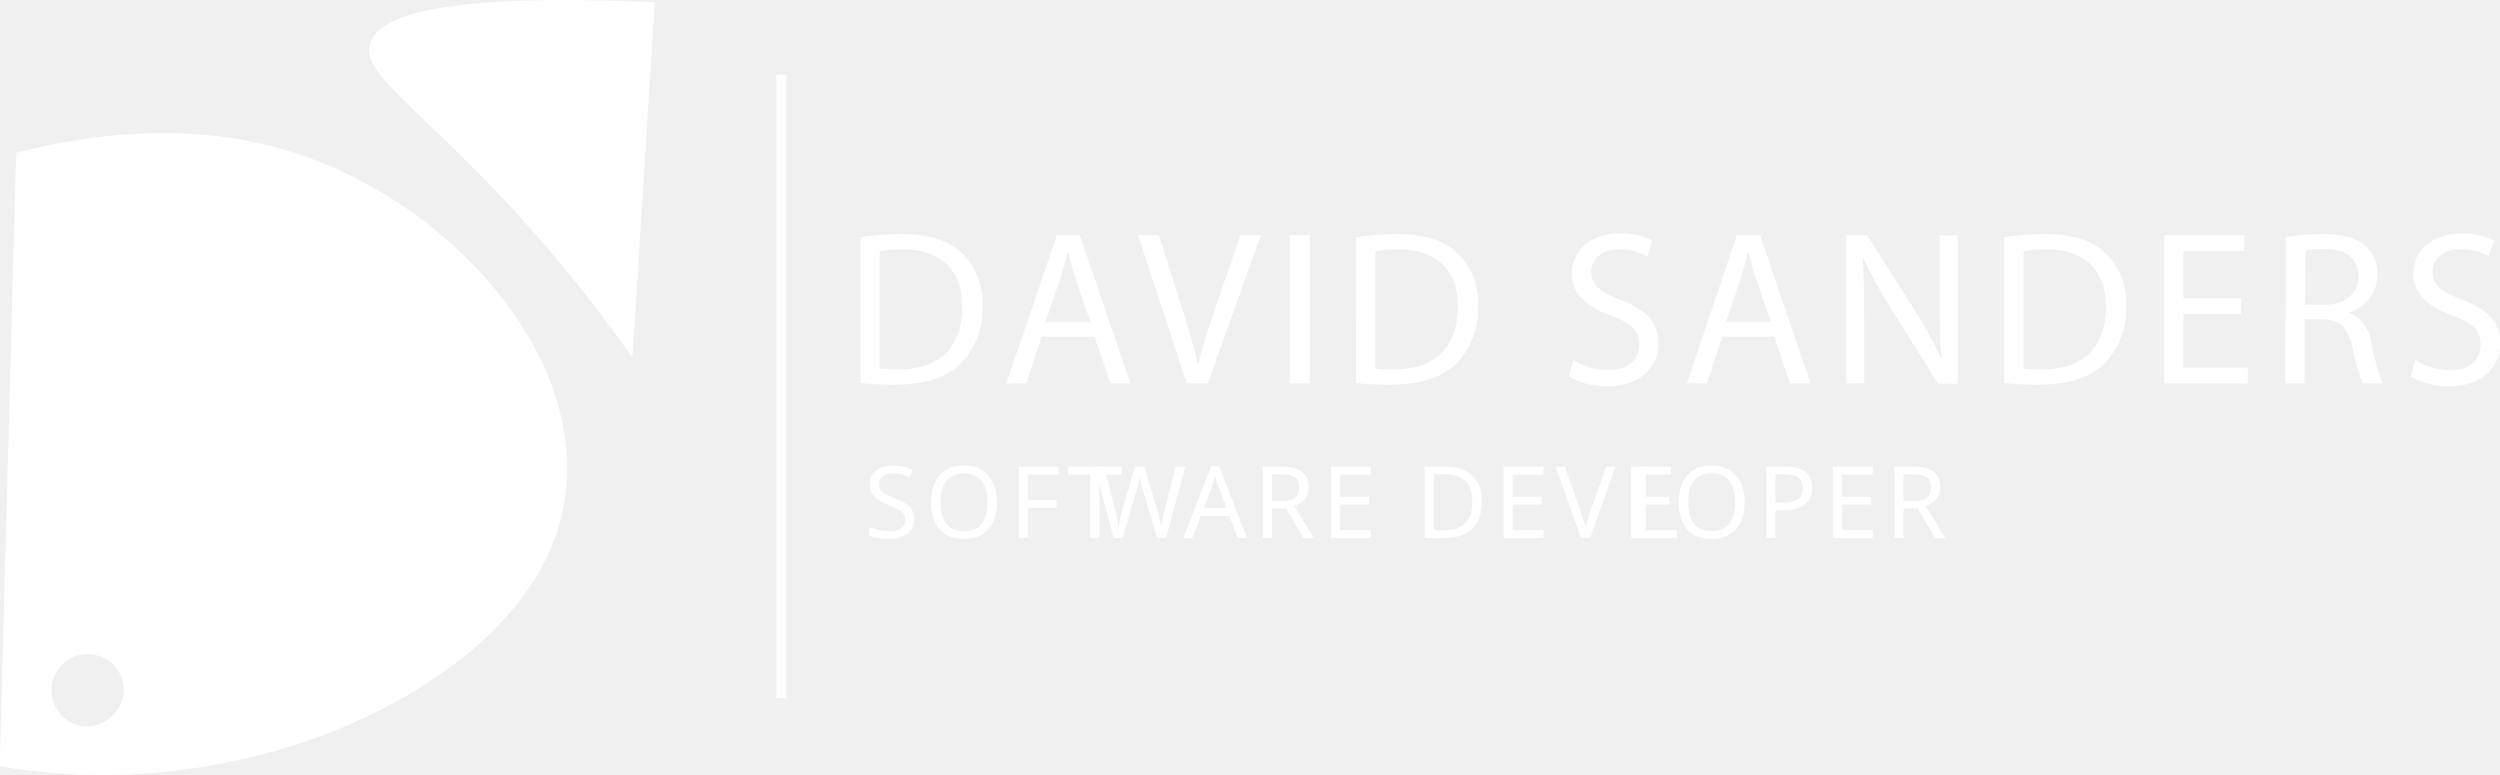
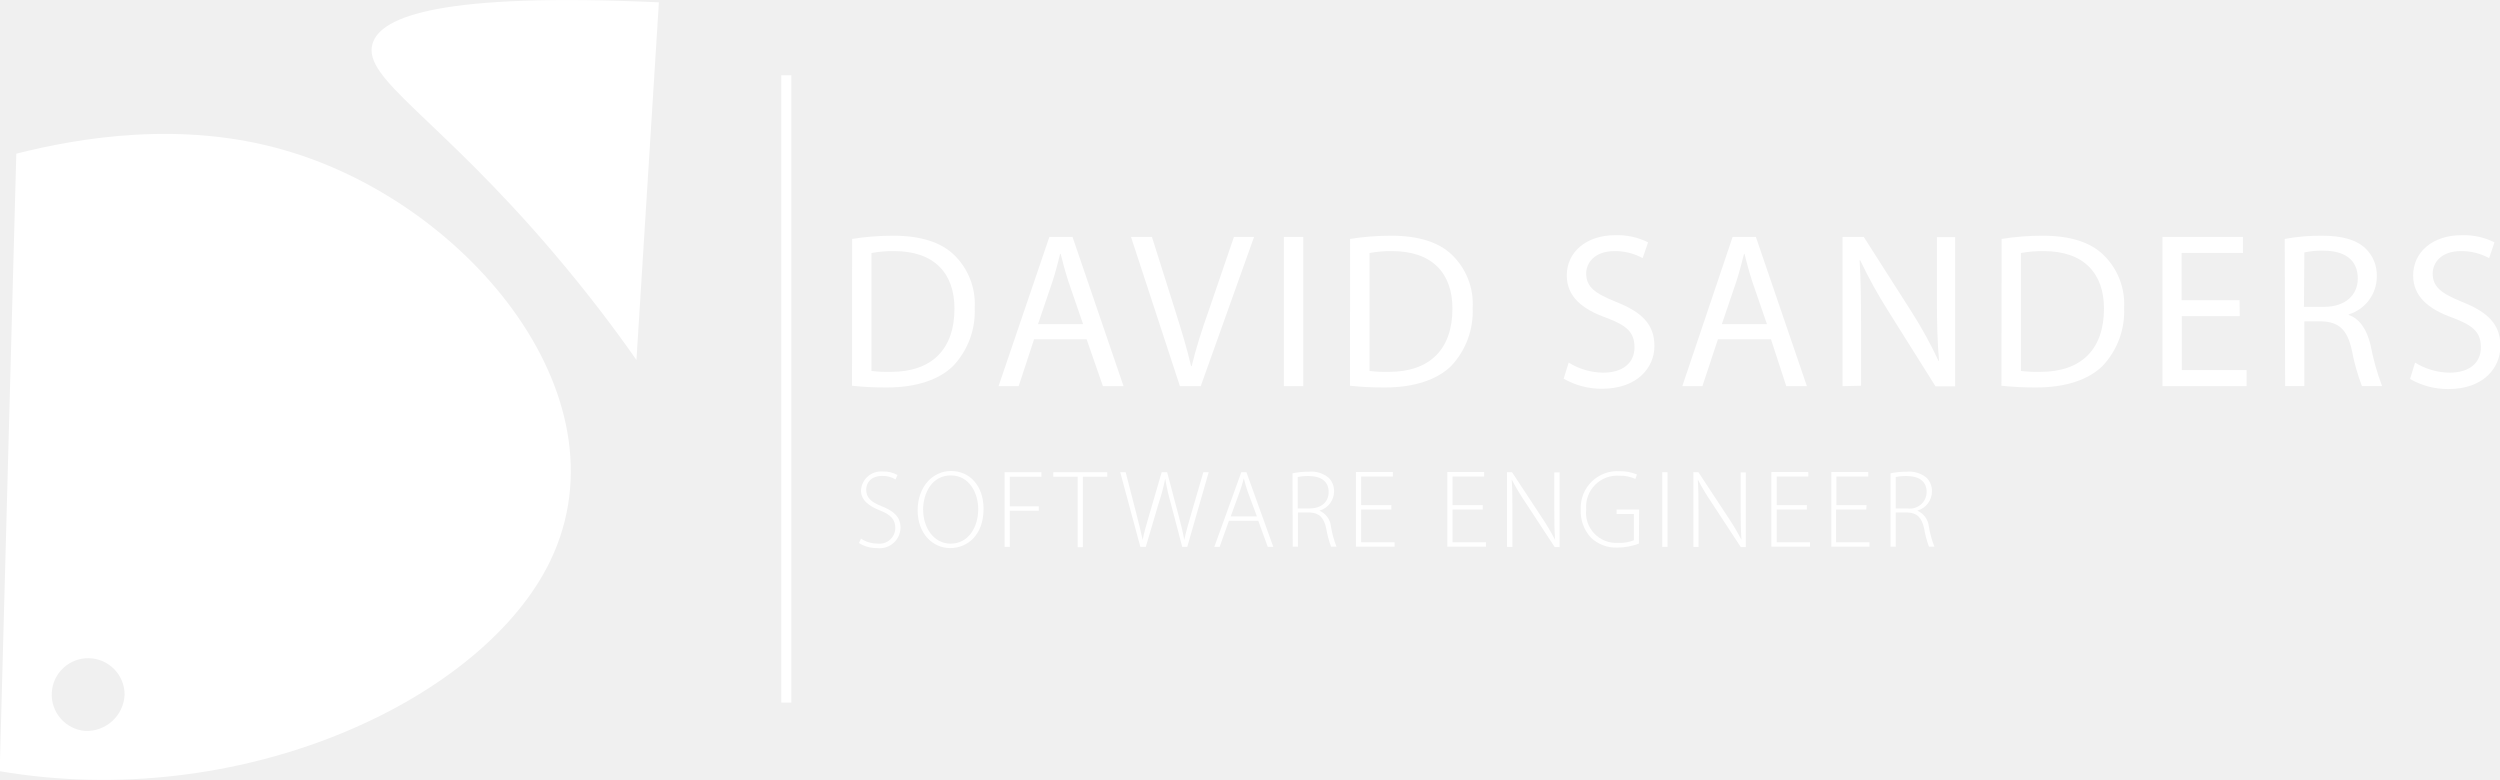
- <svg xmlns="http://www.w3.org/2000/svg" id="Logo" viewBox="0 0 249.99 77.48">
+ <svg xmlns="http://www.w3.org/2000/svg" id="Logo" viewBox="0 0 248.41 77.48">
  <defs>
-     <style>.cls-1,.cls-3,.cls-6{fill:#fff;}.cls-2{fill:none;}.cls-2,.cls-6{stroke:#fff;stroke-miterlimit:10;}.cls-3{font-size:10px;font-family:Calibri-Light, Calibri;font-weight:300;letter-spacing:0.06em;}.cls-4{letter-spacing:0.02em;}.cls-5{letter-spacing:0.04em;}</style>
+     <style>.cls-1,.cls-3{fill:#fff;}.cls-2{fill:none;}.cls-2,.cls-3{stroke:#fff;stroke-miterlimit:10;}</style>
  </defs>
  <path class="cls-1" d="M189.59,329.89" transform="translate(-284.03 -271.37)" />
-   <path class="cls-1" d="M370.1,295.09a25.76,25.76,0,0,1,4.07-.32c2.75,0,4.72.65,6,1.86a6.77,6.77,0,0,1,2.1,5.31,7.91,7.91,0,0,1-2.13,5.77c-1.4,1.38-3.69,2.13-6.57,2.13a31.34,31.34,0,0,1-3.48-.16ZM372,308.21a13.56,13.56,0,0,0,1.93.09c4.1,0,6.32-2.28,6.32-6.29,0-3.5-2-5.71-6-5.71a11.87,11.87,0,0,0-2.25.19Z" transform="translate(-284.03 -271.37)" />
-   <path class="cls-1" d="M388.19,305.05l-1.53,4.66h-2l5.05-14.83H392l5.07,14.83h-2l-1.59-4.66Zm4.87-1.49-1.47-4.27c-.32-1-.54-1.86-.76-2.71h-.05c-.21.87-.45,1.77-.74,2.68l-1.46,4.3Z" transform="translate(-284.03 -271.37)" />
-   <path class="cls-1" d="M402.7,309.71l-4.86-14.83h2.08l2.31,7.32c.63,2,1.18,3.8,1.58,5.53h.05c.42-1.72,1-3.58,1.69-5.51l2.51-7.34h2.05l-5.3,14.83Z" transform="translate(-284.03 -271.37)" />
-   <path class="cls-1" d="M415,294.88v14.83H413V294.88Z" transform="translate(-284.03 -271.37)" />
-   <path class="cls-1" d="M419.64,295.09a25.9,25.9,0,0,1,4.08-.32c2.74,0,4.71.65,6,1.86a6.8,6.8,0,0,1,2.1,5.31,7.88,7.88,0,0,1-2.14,5.77c-1.4,1.38-3.69,2.13-6.56,2.13a31.53,31.53,0,0,1-3.49-.16Zm1.93,13.12a13.34,13.34,0,0,0,1.92.09c4.11,0,6.32-2.28,6.32-6.29,0-3.5-2-5.71-6-5.71a11.75,11.75,0,0,0-2.24.19Z" transform="translate(-284.03 -271.37)" />
-   <path class="cls-1" d="M441.39,307.38a6.66,6.66,0,0,0,3.43,1c2,0,3.11-1,3.11-2.52s-.81-2.19-2.81-2.94c-2.42-.86-3.92-2.13-3.92-4.21,0-2.3,1.92-4,4.81-4a6.78,6.78,0,0,1,3.27.72l-.53,1.57a5.68,5.68,0,0,0-2.8-.7c-2,0-2.81,1.2-2.81,2.21,0,1.38.9,2.06,2.95,2.85,2.51,1,3.78,2.19,3.78,4.37s-1.68,4.28-5.19,4.28a7.65,7.65,0,0,1-3.79-1Z" transform="translate(-284.03 -271.37)" />
-   <path class="cls-1" d="M456.24,305.05l-1.53,4.66h-2l5-14.83h2.31l5.06,14.83h-2.05l-1.58-4.66Zm4.87-1.49-1.47-4.27c-.32-1-.55-1.86-.76-2.71h-.06c-.21.87-.44,1.77-.73,2.68l-1.46,4.3Z" transform="translate(-284.03 -271.37)" />
-   <path class="cls-1" d="M468.64,309.71V294.88h2.1l4.75,7.5a41.93,41.93,0,0,1,2.65,4.83l.05,0c-.18-2-.21-3.78-.21-6.08v-6.22h1.8v14.83h-1.94l-4.72-7.51a48.72,48.72,0,0,1-2.75-5l-.07,0c.11,1.88.14,3.67.14,6.12v6.34Z" transform="translate(-284.03 -271.37)" />
-   <path class="cls-1" d="M484.46,295.09a25.66,25.66,0,0,1,4.07-.32c2.74,0,4.71.65,6,1.86a6.8,6.8,0,0,1,2.1,5.31,7.88,7.88,0,0,1-2.14,5.77c-1.4,1.38-3.69,2.13-6.56,2.13a31.34,31.34,0,0,1-3.48-.16Zm1.92,13.12a13.34,13.34,0,0,0,1.92.09c4.11,0,6.32-2.28,6.32-6.29,0-3.5-2-5.71-6-5.71a11.75,11.75,0,0,0-2.24.19Z" transform="translate(-284.03 -271.37)" />
-   <path class="cls-1" d="M508.12,302.76h-5.75v5.36h6.43v1.59h-8.35V294.88h8v1.6h-6.09v4.7h5.75Z" transform="translate(-284.03 -271.37)" />
-   <path class="cls-1" d="M512.61,295.09a20,20,0,0,1,3.69-.32c2,0,3.37.39,4.29,1.22a3.69,3.69,0,0,1,1.17,2.82,3.93,3.93,0,0,1-2.8,3.78v.05a3.78,3.78,0,0,1,2.18,3,25,25,0,0,0,1.14,4.07h-2a19.2,19.2,0,0,1-1-3.55c-.44-2-1.24-2.82-3-2.87h-1.81v6.42h-1.92Zm1.92,6.75h2c2,0,3.34-1.12,3.34-2.82,0-1.92-1.39-2.76-3.41-2.76a8.73,8.73,0,0,0-1.89.16Z" transform="translate(-284.03 -271.37)" />
-   <path class="cls-1" d="M525.54,307.38a6.66,6.66,0,0,0,3.43,1c1.95,0,3.11-1,3.11-2.52s-.81-2.19-2.81-2.94c-2.42-.86-3.92-2.13-3.92-4.21,0-2.3,1.92-4,4.81-4a6.78,6.78,0,0,1,3.27.72l-.54,1.57a5.62,5.62,0,0,0-2.8-.7c-2,0-2.8,1.2-2.8,2.21,0,1.38.9,2.06,3,2.85,2.51,1,3.78,2.19,3.78,4.37s-1.68,4.28-5.19,4.28a7.65,7.65,0,0,1-3.79-1Z" transform="translate(-284.03 -271.37)" />
+   <path class="cls-1" d="M368.7,295.11a25.8,25.8,0,0,1,4.08-.32c2.74,0,4.71.65,6,1.86a6.77,6.77,0,0,1,2.1,5.31,7.88,7.88,0,0,1-2.14,5.77c-1.4,1.38-3.69,2.14-6.56,2.14a31.14,31.14,0,0,1-3.49-.17Zm1.92,13.12a13.56,13.56,0,0,0,1.93.09c4.11,0,6.32-2.28,6.32-6.29,0-3.5-2-5.71-6-5.71a11.87,11.87,0,0,0-2.25.19Z" transform="translate(-284.03 -271.37)" />
+   <path class="cls-1" d="M386.78,305.08l-1.53,4.66h-2l5.05-14.83h2.3l5.07,14.83h-2.05L392,305.08Zm4.87-1.5-1.47-4.27c-.32-1-.54-1.85-.76-2.71h-.05c-.22.87-.45,1.78-.74,2.68l-1.46,4.3Z" transform="translate(-284.03 -271.37)" />
+   <path class="cls-1" d="M401.27,309.74l-4.86-14.83h2.08l2.31,7.31c.63,2,1.18,3.8,1.58,5.53h.06c.41-1.71,1-3.58,1.69-5.51l2.51-7.33h2l-5.3,14.83Z" transform="translate(-284.03 -271.37)" />
+   <path class="cls-1" d="M413.53,294.91v14.83H411.6V294.91Z" transform="translate(-284.03 -271.37)" />
+   <path class="cls-1" d="M418.18,295.11a25.9,25.9,0,0,1,4.08-.32c2.74,0,4.71.65,6,1.86a6.77,6.77,0,0,1,2.1,5.31,7.91,7.91,0,0,1-2.13,5.77c-1.4,1.38-3.7,2.14-6.57,2.14a31.27,31.27,0,0,1-3.49-.17Zm1.93,13.12a13.34,13.34,0,0,0,1.92.09c4.11,0,6.32-2.28,6.32-6.29,0-3.5-2-5.71-6-5.71a11.75,11.75,0,0,0-2.24.19Z" transform="translate(-284.03 -271.37)" />
+   <path class="cls-1" d="M439.9,307.4a6.65,6.65,0,0,0,3.42,1c2,0,3.12-1,3.12-2.52s-.81-2.19-2.81-2.94c-2.42-.86-3.92-2.13-3.92-4.2,0-2.31,1.92-4,4.81-4a6.8,6.8,0,0,1,3.27.71l-.54,1.57a5.62,5.62,0,0,0-2.8-.7c-2,0-2.81,1.2-2.81,2.22,0,1.37.91,2,3,2.84,2.51,1,3.78,2.2,3.78,4.37S446.7,310,443.19,310a7.62,7.62,0,0,1-3.79-1Z" transform="translate(-284.03 -271.37)" />
+   <path class="cls-1" d="M454.73,305.08l-1.54,4.66h-2l5-14.83h2.31l5.07,14.83h-2.05L460,305.08Zm4.87-1.5-1.47-4.27c-.32-1-.54-1.85-.76-2.71h-.05c-.22.87-.45,1.78-.74,2.68l-1.46,4.3Z" transform="translate(-284.03 -271.37)" />
+   <path class="cls-1" d="M467.11,309.74V294.91h2.11L474,302.4a41.93,41.93,0,0,1,2.65,4.83l.05,0c-.17-2-.21-3.79-.21-6.09v-6.21h1.81v14.83h-1.95l-4.72-7.52a47.82,47.82,0,0,1-2.76-5l-.06,0c.11,1.88.14,3.66.14,6.12v6.34Z" transform="translate(-284.03 -271.37)" />
+   <path class="cls-1" d="M482.92,295.11a25.66,25.66,0,0,1,4.07-.32c2.75,0,4.72.65,6,1.86a6.8,6.8,0,0,1,2.1,5.31,7.88,7.88,0,0,1-2.14,5.77c-1.4,1.38-3.69,2.14-6.57,2.14a31.07,31.07,0,0,1-3.48-.17Zm1.92,13.12a13.56,13.56,0,0,0,1.93.09c4.11,0,6.32-2.28,6.32-6.29,0-3.5-2-5.71-6-5.71a11.79,11.79,0,0,0-2.25.19Z" transform="translate(-284.03 -271.37)" />
+   <path class="cls-1" d="M506.58,302.78h-5.76v5.36h6.44v1.6H498.9V294.91h8v1.59h-6.1v4.7h5.76Z" transform="translate(-284.03 -271.37)" />
+   <path class="cls-1" d="M511.05,295.11a19.77,19.77,0,0,1,3.68-.32c2,0,3.38.39,4.3,1.22a3.69,3.69,0,0,1,1.17,2.82,3.93,3.93,0,0,1-2.8,3.78v.05c1.13.4,1.81,1.47,2.18,3a24.3,24.3,0,0,0,1.14,4.07h-2a20.33,20.33,0,0,1-1-3.55c-.44-2-1.24-2.82-3-2.88H513v6.43h-1.91Zm1.91,6.75h2c2.05,0,3.35-1.12,3.35-2.82,0-1.92-1.39-2.76-3.41-2.76a8.05,8.05,0,0,0-1.9.17Z" transform="translate(-284.03 -271.37)" />
+   <path class="cls-1" d="M524,307.4a6.66,6.66,0,0,0,3.43,1c2,0,3.11-1,3.11-2.52s-.81-2.19-2.81-2.94c-2.42-.86-3.92-2.13-3.92-4.2,0-2.31,1.92-4,4.81-4a6.8,6.8,0,0,1,3.27.71l-.53,1.57a5.7,5.7,0,0,0-2.81-.7c-2,0-2.8,1.2-2.8,2.22,0,1.37.9,2,2.95,2.84,2.51,1,3.78,2.2,3.78,4.37s-1.67,4.28-5.19,4.28a7.62,7.62,0,0,1-3.79-1Z" transform="translate(-284.03 -271.37)" />
  <line class="cls-2" x1="78.13" y1="7.48" x2="78.13" y2="69.81" />
-   <text class="cls-3" transform="translate(86.4 53.8)">SOFT<tspan class="cls-4" x="22.94" y="0">W</tspan>
-     <tspan x="31.92" y="0">ARE DEVE</tspan>
-     <tspan class="cls-5" x="76.29" y="0">L</tspan>
-     <tspan x="80.85" y="0">OPER</tspan>
-   </text>
-   <path class="cls-6" d="M327,283.37" transform="translate(-284.03 -271.37)" />
+   <path class="cls-3" d="M327,283.37" transform="translate(-284.03 -271.37)" />
  <path class="cls-1" d="M312.36,286.31c-10.26-3-20.46-1.25-26.71.33Q284.84,317.31,284,348c23.83,4.07,47.32-6.84,54.36-20.21C347,311.38,330.79,291.63,312.36,286.31ZM292.5,344a3.62,3.62,0,1,1,3.91-3.6A3.77,3.77,0,0,1,292.5,344Z" transform="translate(-284.03 -271.37)" />
  <path class="cls-1" d="M347.27,307.14c-1.94-2.78-4.69-6.48-8.23-10.64-11.51-13.54-19-17.3-18-20.77.81-2.79,7-5.1,28.46-4.13Z" transform="translate(-284.03 -271.37)" />
+   <path class="cls-1" d="M369.58,324.89a2.9,2.9,0,0,0,1.62.49,1.57,1.57,0,0,0,1.79-1.54c0-.83-.43-1.32-1.5-1.74s-1.91-1-1.91-2a2,2,0,0,1,2.16-1.88,2.8,2.8,0,0,1,1.47.35l-.2.44a2.4,2.4,0,0,0-1.31-.35c-1.2,0-1.6.76-1.6,1.35,0,.82.47,1.24,1.53,1.66,1.23.49,1.88,1.05,1.88,2.16a2.08,2.08,0,0,1-2.35,2,3.31,3.31,0,0,1-1.78-.5Z" transform="translate(-284.03 -271.37)" />
+   <path class="cls-1" d="M381.76,321.93c0,2.61-1.6,3.9-3.32,3.9s-3.23-1.43-3.23-3.75,1.47-3.91,3.32-3.91S381.76,319.63,381.76,321.93Zm-6,.13c0,1.67,1,3.33,2.73,3.33s2.74-1.59,2.74-3.43c0-1.56-.86-3.35-2.72-3.35S375.75,320.33,375.75,322.06Z" transform="translate(-284.03 -271.37)" />
+   <path class="cls-1" d="M383.85,318.29h3.66v.45h-3.14v2.94h2.88v.44h-2.88v3.59h-.52Z" transform="translate(-284.03 -271.37)" />
+   <path class="cls-1" d="M391.11,318.74h-2.42v-.45h5.36v.45h-2.42v7h-.52Z" transform="translate(-284.03 -271.37)" />
+   <path class="cls-1" d="M397.34,325.71l-2-7.42h.54l1.08,4.19c.24.95.47,1.84.61,2.54h0c.12-.69.39-1.57.67-2.55l1.22-4.18H400l1.1,4.15c.24.9.48,1.83.6,2.58h0c.17-.8.41-1.61.68-2.55l1.22-4.18h.53L402,325.71h-.5l-1.12-4.27a22,22,0,0,1-.57-2.51h0a20.25,20.25,0,0,1-.67,2.51l-1.26,4.27Z" transform="translate(-284.03 -271.37)" />
+   <path class="cls-1" d="M406.14,323.12l-.92,2.59h-.53l2.68-7.42h.51l2.67,7.42H410l-.94-2.59Zm2.78-.44L408,320.2a12.62,12.62,0,0,1-.38-1.31h0a13.2,13.2,0,0,1-.39,1.29l-.91,2.5Z" transform="translate(-284.03 -271.37)" />
+   <path class="cls-1" d="M412.46,318.4a7.58,7.58,0,0,1,1.61-.16,2.68,2.68,0,0,1,2,.62,1.88,1.88,0,0,1,.52,1.32,2,2,0,0,1-1.46,1.93v0a1.91,1.91,0,0,1,1.15,1.58,9.67,9.67,0,0,0,.55,2h-.54a9.82,9.82,0,0,1-.48-1.8c-.22-1.07-.68-1.56-1.66-1.6H413v3.4h-.52Zm.52,3.49h1.18c1.15,0,1.89-.64,1.89-1.62,0-1.14-.84-1.6-2-1.6a4.69,4.69,0,0,0-1.07.1Z" transform="translate(-284.03 -271.37)" />
+   <path class="cls-1" d="M422.28,322h-3v3.25h3.32v.44h-3.84v-7.42h3.67v.45h-3.15v2.84h3Z" transform="translate(-284.03 -271.37)" />
+   <path class="cls-1" d="M431.36,322h-3v3.25h3.32v.44h-3.84v-7.42h3.66v.45h-3.14v2.84h3Z" transform="translate(-284.03 -271.37)" />
+   <path class="cls-1" d="M433.77,325.71v-7.42h.5l2.89,4.39a23.54,23.54,0,0,1,1.39,2.33h0c-.07-1-.08-1.85-.08-3v-3.7H439v7.42h-.49l-2.83-4.32a24.06,24.06,0,0,1-1.44-2.39h0c.06.92.07,1.71.07,2.95v3.75Z" transform="translate(-284.03 -271.37)" />
+   <path class="cls-1" d="M446.88,325.38a5.89,5.89,0,0,1-2.16.4,3.57,3.57,0,0,1-2.62-1,3.83,3.83,0,0,1-1-2.78,3.64,3.64,0,0,1,3.87-3.81,4.24,4.24,0,0,1,1.72.33l-.17.44a3.43,3.43,0,0,0-1.58-.32,3.09,3.09,0,0,0-3.3,3.33,3,3,0,0,0,3.19,3.34,3.59,3.59,0,0,0,1.55-.26v-2.61h-1.72V322h2.24Z" transform="translate(-284.03 -271.37)" />
+   <path class="cls-1" d="M449.72,318.29v7.42h-.52v-7.42Z" transform="translate(-284.03 -271.37)" />
+   <path class="cls-1" d="M452.29,325.71v-7.42h.5l2.89,4.39a23.54,23.54,0,0,1,1.39,2.33h0c-.07-1-.08-1.85-.08-3v-3.7h.51v7.42H457l-2.83-4.32a24.06,24.06,0,0,1-1.44-2.39h0c.06.92.07,1.71.07,2.95v3.75Z" transform="translate(-284.03 -271.37)" />
+   <path class="cls-1" d="M463.57,322h-3v3.25h3.31v.44h-3.84v-7.42h3.67v.45h-3.14v2.84h3Z" transform="translate(-284.03 -271.37)" />
+   <path class="cls-1" d="M469.47,322h-3v3.25h3.32v.44H466v-7.42h3.67v.45H466.5v2.84h3Z" transform="translate(-284.03 -271.37)" />
+   <path class="cls-1" d="M471.88,318.4a7.48,7.48,0,0,1,1.6-.16,2.69,2.69,0,0,1,2,.62,1.88,1.88,0,0,1,.52,1.32,2,2,0,0,1-1.46,1.93v0a1.92,1.92,0,0,1,1.15,1.58,9.67,9.67,0,0,0,.55,2h-.54a9.82,9.82,0,0,1-.48-1.8c-.23-1.07-.68-1.56-1.66-1.6H472.4v3.4h-.52Zm.52,3.49h1.18a1.66,1.66,0,0,0,1.89-1.62c0-1.14-.84-1.6-2-1.6a4.69,4.69,0,0,0-1.07.1Z" transform="translate(-284.03 -271.37)" />
</svg>
